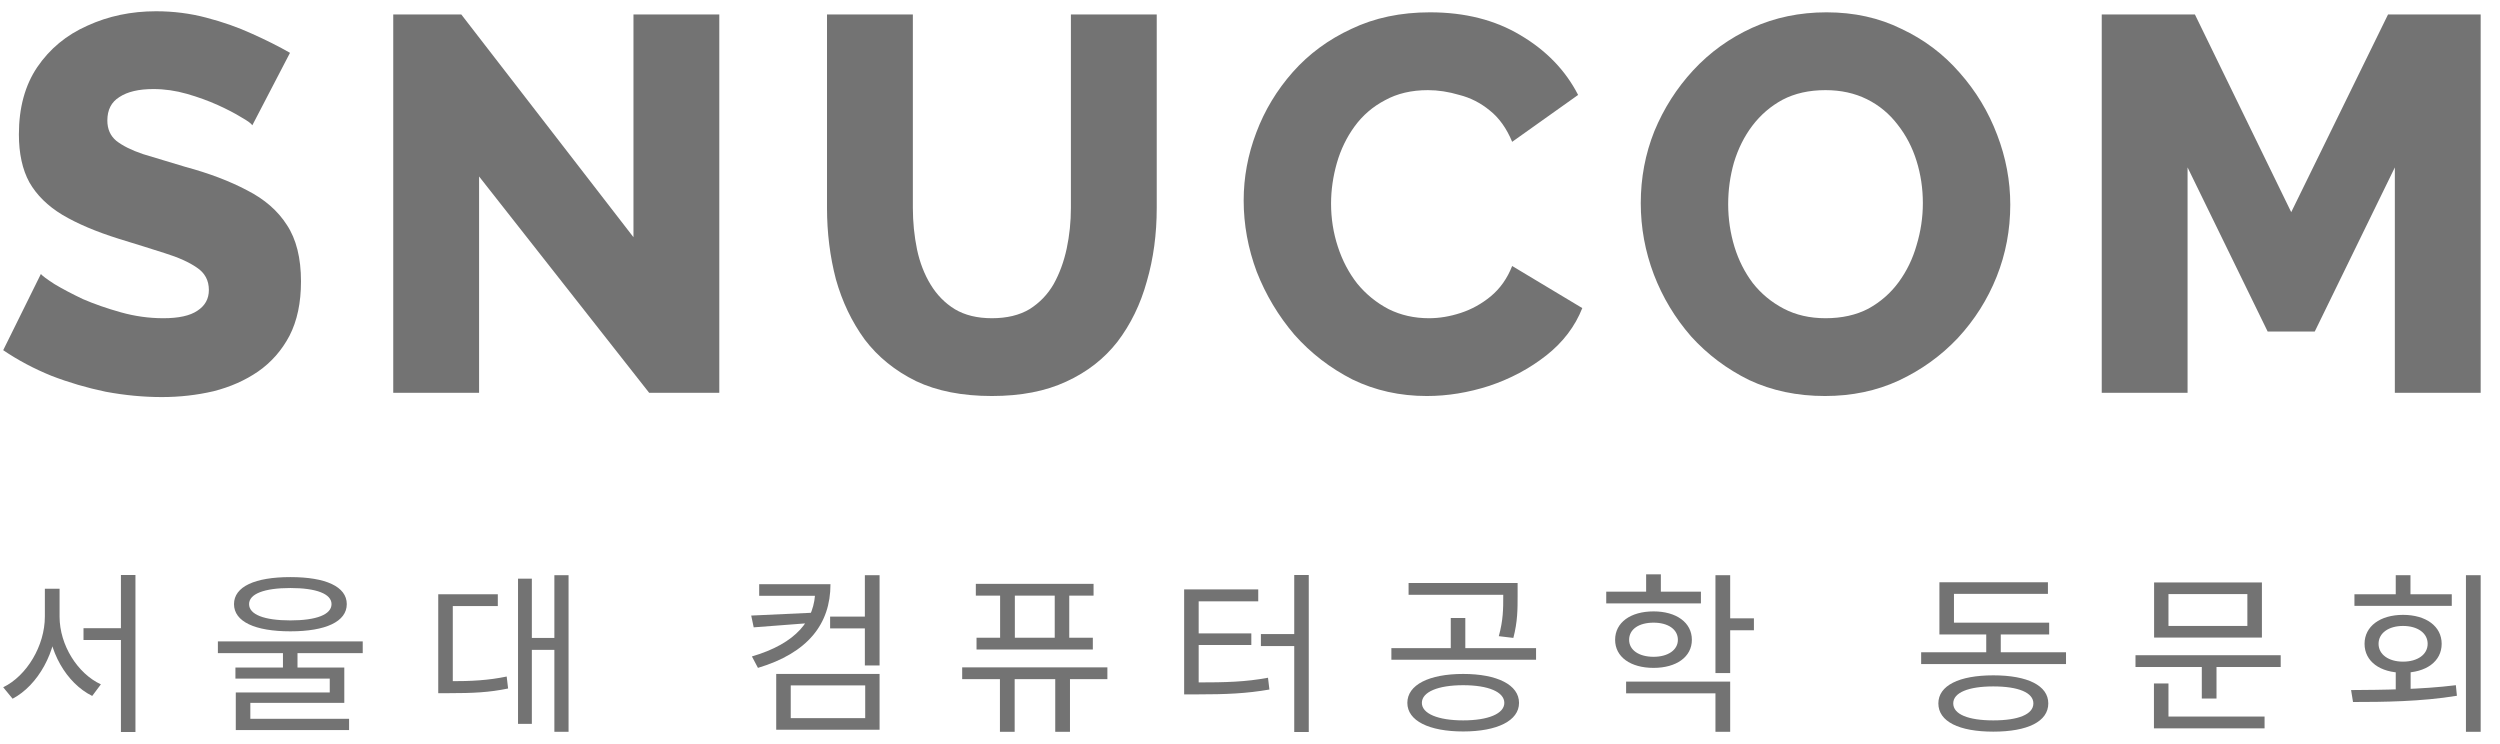
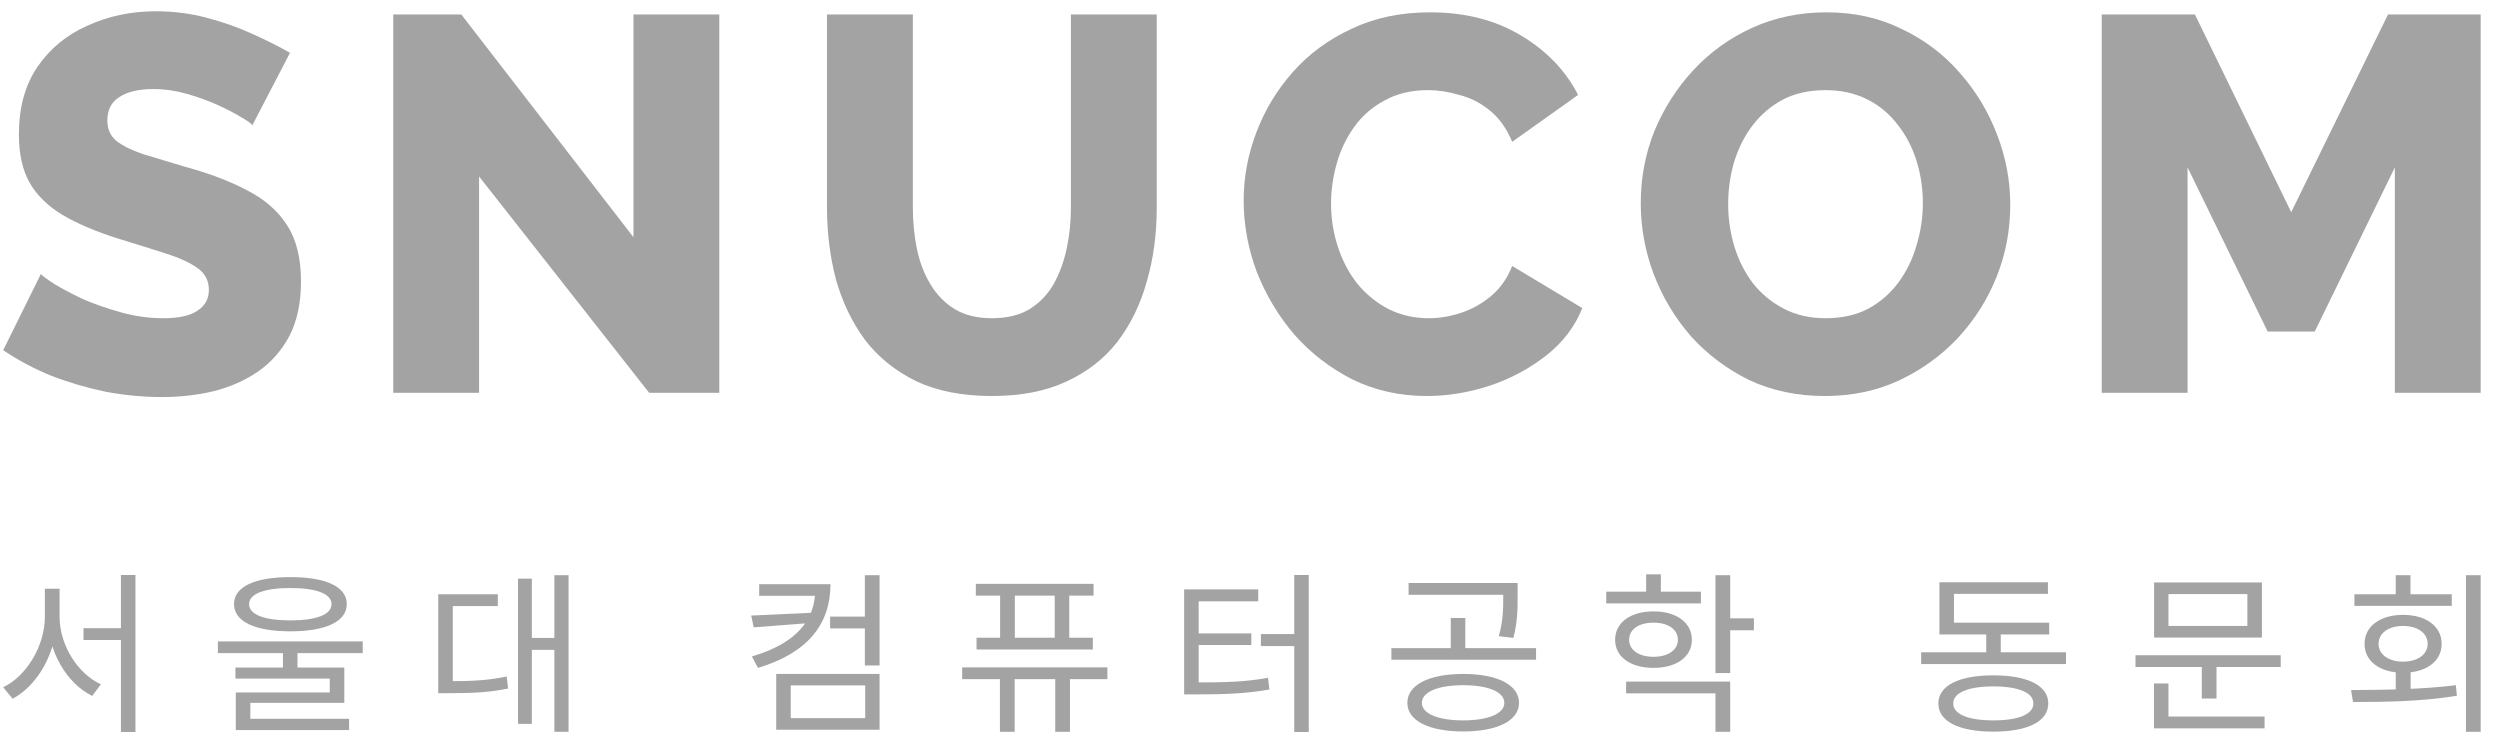
<svg xmlns="http://www.w3.org/2000/svg" height="33" viewBox="0 0 111 33" fill="none">
-   <path d="M11.203 5.563C11.157 5.485 10.994 5.366 10.715 5.208C10.436 5.035 10.088 4.854 9.67 4.664C9.251 4.475 8.794 4.309 8.298 4.167C7.803 4.025 7.307 3.954 6.811 3.954C6.161 3.954 5.657 4.073 5.301 4.309C4.944 4.53 4.766 4.877 4.766 5.35C4.766 5.729 4.898 6.029 5.161 6.25C5.44 6.47 5.835 6.668 6.346 6.841C6.858 6.999 7.485 7.188 8.229 7.409C9.282 7.693 10.196 8.04 10.971 8.45C11.745 8.844 12.334 9.357 12.737 9.988C13.155 10.619 13.364 11.455 13.364 12.496C13.364 13.443 13.194 14.247 12.853 14.909C12.512 15.556 12.048 16.085 11.459 16.495C10.886 16.889 10.227 17.181 9.484 17.37C8.74 17.544 7.973 17.63 7.183 17.63C6.377 17.63 5.549 17.552 4.697 17.394C3.86 17.22 3.054 16.984 2.28 16.684C1.505 16.369 0.793 15.99 0.142 15.548L1.815 12.165C1.877 12.244 2.078 12.393 2.419 12.614C2.76 12.819 3.178 13.04 3.674 13.277C4.185 13.498 4.751 13.695 5.37 13.868C5.99 14.042 6.618 14.129 7.253 14.129C7.934 14.129 8.438 14.018 8.763 13.797C9.104 13.576 9.274 13.269 9.274 12.875C9.274 12.449 9.096 12.117 8.74 11.881C8.399 11.644 7.927 11.431 7.322 11.242C6.734 11.053 6.052 10.84 5.277 10.603C4.271 10.288 3.434 9.933 2.768 9.538C2.117 9.144 1.629 8.663 1.304 8.095C0.994 7.527 0.839 6.817 0.839 5.966C0.839 4.783 1.11 3.789 1.652 2.984C2.21 2.164 2.954 1.549 3.883 1.139C4.813 0.713 5.827 0.5 6.927 0.5C7.702 0.5 8.446 0.595 9.158 0.784C9.886 0.973 10.56 1.21 11.18 1.494C11.815 1.778 12.381 2.062 12.876 2.346L11.203 5.563Z" fill="#737373" />
-   <path d="M21.271 7.835V17.441H17.46V0.642H20.481L28.126 10.532V0.642H31.937V17.441H28.823L21.271 7.835Z" fill="#737373" />
-   <path d="M44.039 17.583C42.723 17.583 41.599 17.362 40.67 16.921C39.74 16.463 38.981 15.848 38.393 15.075C37.819 14.286 37.393 13.395 37.114 12.401C36.851 11.392 36.719 10.335 36.719 9.231V0.642H40.531V9.231C40.531 9.862 40.593 10.477 40.716 11.076C40.84 11.66 41.042 12.181 41.321 12.638C41.599 13.095 41.956 13.458 42.39 13.726C42.839 13.995 43.389 14.129 44.039 14.129C44.706 14.129 45.263 13.995 45.713 13.726C46.162 13.443 46.518 13.072 46.782 12.614C47.045 12.141 47.239 11.613 47.363 11.029C47.486 10.445 47.548 9.846 47.548 9.231V0.642H51.359V9.231C51.359 10.398 51.212 11.486 50.918 12.496C50.639 13.505 50.205 14.397 49.617 15.17C49.028 15.927 48.269 16.518 47.339 16.944C46.425 17.37 45.325 17.583 44.039 17.583Z" fill="#737373" />
-   <path d="M55.219 8.9C55.219 7.874 55.405 6.873 55.776 5.895C56.148 4.901 56.691 4.002 57.403 3.197C58.116 2.393 58.983 1.754 60.006 1.281C61.028 0.792 62.19 0.547 63.492 0.547C65.041 0.547 66.381 0.886 67.512 1.565C68.658 2.243 69.51 3.126 70.068 4.215L67.14 6.297C66.892 5.697 66.559 5.232 66.141 4.901C65.738 4.57 65.289 4.341 64.793 4.215C64.313 4.073 63.848 4.002 63.399 4.002C62.67 4.002 62.035 4.152 61.493 4.451C60.951 4.735 60.502 5.122 60.145 5.611C59.789 6.1 59.526 6.644 59.355 7.243C59.185 7.843 59.099 8.442 59.099 9.042C59.099 9.704 59.2 10.343 59.402 10.958C59.603 11.573 59.89 12.117 60.261 12.591C60.649 13.064 61.114 13.443 61.656 13.726C62.198 13.995 62.794 14.129 63.445 14.129C63.91 14.129 64.382 14.05 64.863 13.892C65.343 13.734 65.784 13.49 66.187 13.159C66.606 12.812 66.923 12.362 67.14 11.81L70.254 13.679C69.929 14.499 69.394 15.201 68.65 15.785C67.907 16.369 67.062 16.818 66.118 17.134C65.188 17.433 64.266 17.583 63.352 17.583C62.159 17.583 61.059 17.339 60.052 16.85C59.061 16.345 58.201 15.682 57.473 14.862C56.76 14.026 56.203 13.095 55.8 12.07C55.412 11.029 55.219 9.972 55.219 8.9Z" fill="#737373" />
-   <path d="M81.03 17.583C79.79 17.583 78.667 17.346 77.66 16.873C76.669 16.384 75.809 15.738 75.081 14.933C74.368 14.113 73.818 13.198 73.431 12.188C73.043 11.163 72.85 10.106 72.85 9.018C72.85 7.898 73.051 6.833 73.454 5.824C73.872 4.814 74.446 3.915 75.174 3.126C75.917 2.322 76.793 1.691 77.8 1.233C78.807 0.776 79.907 0.547 81.099 0.547C82.323 0.547 83.431 0.792 84.422 1.281C85.43 1.754 86.289 2.401 87.002 3.221C87.73 4.041 88.288 4.964 88.675 5.989C89.062 6.999 89.256 8.032 89.256 9.089C89.256 10.209 89.055 11.274 88.652 12.283C88.249 13.293 87.676 14.2 86.932 15.004C86.189 15.793 85.313 16.424 84.306 16.897C83.315 17.354 82.223 17.583 81.03 17.583ZM76.731 9.065C76.731 9.712 76.824 10.343 77.01 10.958C77.195 11.557 77.466 12.094 77.823 12.567C78.195 13.04 78.652 13.419 79.194 13.703C79.736 13.987 80.356 14.129 81.053 14.129C81.781 14.129 82.416 13.987 82.959 13.703C83.501 13.403 83.95 13.009 84.306 12.52C84.663 12.031 84.926 11.486 85.096 10.887C85.282 10.272 85.375 9.649 85.375 9.018C85.375 8.371 85.282 7.748 85.096 7.149C84.91 6.549 84.632 6.013 84.26 5.54C83.888 5.051 83.431 4.672 82.889 4.404C82.347 4.136 81.735 4.002 81.053 4.002C80.325 4.002 79.69 4.144 79.147 4.428C78.621 4.712 78.171 5.098 77.8 5.587C77.443 6.06 77.172 6.604 76.986 7.22C76.816 7.819 76.731 8.434 76.731 9.065Z" fill="#737373" />
-   <path d="M106.331 17.441V7.433L102.775 14.72H100.684L97.128 7.433V17.441H93.317V0.642H97.454L101.73 9.42L106.029 0.642H110.142V17.441H106.331Z" fill="#737373" />
-   <path d="M3.708 27.892H5.691V28.415H3.708V27.892ZM1.992 26.139H2.527V27.377C2.527 28.939 1.685 30.431 0.559 31.023L0.142 30.515C1.189 30.008 1.992 28.669 1.992 27.377V26.139ZM2.118 26.139H2.645V27.377C2.645 28.646 3.448 29.908 4.479 30.385L4.094 30.9C2.944 30.331 2.118 28.9 2.118 27.377V26.139ZM5.369 25.531H6.014V32.5H5.369V25.531Z" fill="#737373" />
-   <path d="M12.563 28.808H13.209V29.877H12.563V28.808ZM12.894 25.623C14.46 25.623 15.397 26.046 15.397 26.823C15.397 27.6 14.46 28.031 12.894 28.031C11.319 28.031 10.39 27.6 10.39 26.823C10.39 26.046 11.319 25.623 12.894 25.623ZM12.894 26.108C11.729 26.108 11.059 26.369 11.059 26.823C11.059 27.285 11.729 27.546 12.894 27.546C14.051 27.546 14.72 27.285 14.72 26.823C14.72 26.369 14.051 26.108 12.894 26.108ZM9.674 28.477H16.105V29H9.674V28.477ZM10.453 29.639H15.287V31.208H11.115V32.054H10.469V30.746H14.641V30.131H10.453V29.639ZM10.469 31.915H15.499V32.415H10.469V31.915Z" fill="#737373" />
-   <path d="M24.614 25.538H25.244V32.492H24.614V25.538ZM23.41 28.323H24.779V28.854H23.41V28.323ZM23 25.692H23.614V32.139H23V25.692ZM19.458 30.246H19.923C20.962 30.246 21.67 30.208 22.497 30.038L22.56 30.569C21.709 30.746 20.993 30.777 19.923 30.777H19.458V30.246ZM19.458 26.385H22.103V26.908H20.104V30.485H19.458V26.385Z" fill="#737373" />
-   <path d="M36.857 27.377H38.518V27.9H36.857V27.377ZM36.196 25.939H36.873C36.873 27.708 35.865 28.992 33.653 29.654L33.385 29.146C35.353 28.569 36.196 27.531 36.196 26.185V25.939ZM33.708 25.939H36.581V26.454H33.708V25.939ZM36.188 27.2V27.646L33.464 27.854L33.354 27.331L36.188 27.2ZM38.4 25.538H39.053V29.546H38.4V25.538ZM34.464 29.923H39.053V32.4H34.464V29.923ZM38.415 30.431H35.109V31.885H38.415V30.431Z" fill="#737373" />
-   <path d="M44.397 29.685H45.051V32.492H44.397V29.685ZM46.853 29.685H47.507V32.492H46.853V29.685ZM43.327 25.923H48.554V26.446H43.327V25.923ZM43.358 28.315H48.522V28.838H43.358V28.315ZM44.405 26.331H45.059V28.623H44.405V26.331ZM46.83 26.331H47.475V28.623H46.83V26.331ZM42.721 29.631H49.168V30.154H42.721V29.631Z" fill="#737373" />
-   <path d="M57.464 25.531H58.109V32.5H57.464V25.531ZM55.984 28.154H57.559V28.685H55.984V28.154ZM52.576 30.3H53.119C54.457 30.3 55.299 30.277 56.299 30.092L56.362 30.615C55.339 30.792 54.473 30.831 53.119 30.831H52.576V30.3ZM52.576 26.169H55.866V26.7H53.221V30.485H52.576V26.169ZM53.056 28.123H55.559V28.639H53.056V28.123Z" fill="#737373" />
-   <path d="M64.965 29.923C66.477 29.923 67.445 30.408 67.445 31.208C67.445 32 66.477 32.477 64.965 32.477C63.446 32.477 62.486 32 62.486 31.208C62.486 30.408 63.446 29.923 64.965 29.923ZM64.965 30.423C63.847 30.423 63.131 30.723 63.131 31.208C63.131 31.685 63.847 31.985 64.965 31.985C66.083 31.985 66.792 31.685 66.792 31.208C66.792 30.723 66.083 30.423 64.965 30.423ZM62.541 25.885H67.122V26.408H62.541V25.885ZM61.777 28.777H68.201V29.292H61.777V28.777ZM64.414 27.439H65.06V28.923H64.414V27.439ZM66.744 25.885H67.382V26.477C67.382 27.038 67.382 27.6 67.193 28.323L66.547 28.246C66.744 27.531 66.744 27.023 66.744 26.477V25.885Z" fill="#737373" />
-   <path d="M71.317 26.269H75.521V26.792H71.317V26.269ZM73.419 27.146C74.427 27.146 75.119 27.639 75.119 28.408C75.119 29.169 74.427 29.654 73.419 29.654C72.396 29.654 71.711 29.169 71.711 28.408C71.711 27.639 72.396 27.146 73.419 27.146ZM73.419 27.646C72.766 27.646 72.333 27.939 72.333 28.408C72.333 28.861 72.766 29.162 73.419 29.162C74.057 29.162 74.498 28.861 74.498 28.408C74.498 27.939 74.057 27.646 73.419 27.646ZM76.166 25.538H76.82V29.885H76.166V25.538ZM76.639 27.454H77.874V27.985H76.639V27.454ZM72.199 30.262H76.82V32.492H76.166V30.785H72.199V30.262ZM73.088 25.5H73.742V26.561H73.088V25.5Z" fill="#737373" />
-   <path d="M85.299 28.962H91.731V29.485H85.299V28.962ZM88.189 27.846H88.834V29.177H88.189V27.846ZM86.11 27.646H90.983V28.169H86.11V27.646ZM86.11 25.854H90.928V26.369H86.756V27.954H86.11V25.854ZM88.503 29.985C90.023 29.985 90.944 30.439 90.944 31.231C90.944 32.038 90.023 32.485 88.503 32.485C86.984 32.485 86.063 32.038 86.063 31.231C86.063 30.439 86.984 29.985 88.503 29.985ZM88.503 30.477C87.394 30.477 86.724 30.754 86.724 31.231C86.724 31.715 87.394 31.985 88.503 31.985C89.621 31.985 90.282 31.715 90.282 31.231C90.282 30.754 89.621 30.477 88.503 30.477Z" fill="#737373" />
-   <path d="M94.816 29.092H101.263V29.615H94.816V29.092ZM97.76 29.415H98.413V31.015H97.76V29.415ZM95.642 25.861H100.429V28.308H95.642V25.861ZM99.783 26.377H96.28V27.792H99.783V26.377ZM95.635 31.815H100.547V32.339H95.635V31.815ZM95.635 30.346H96.28V32H95.635V30.346Z" fill="#737373" />
-   <path d="M106.371 29.708H107.032V30.854H106.371V29.708ZM109.488 25.538H110.142V32.492H109.488V25.538ZM104.474 31.169L104.388 30.639C105.734 30.631 107.505 30.615 109.04 30.423L109.087 30.892C107.505 31.154 105.789 31.169 104.474 31.169ZM104.537 26.385H108.859V26.9H104.537V26.385ZM106.694 27.3C107.717 27.3 108.41 27.808 108.41 28.585C108.41 29.369 107.717 29.869 106.694 29.869C105.679 29.869 104.986 29.369 104.986 28.585C104.986 27.808 105.679 27.3 106.694 27.3ZM106.694 27.792C106.056 27.792 105.608 28.108 105.608 28.585C105.608 29.061 106.056 29.377 106.694 29.377C107.339 29.377 107.788 29.061 107.788 28.585C107.788 28.108 107.339 27.792 106.694 27.792ZM106.371 25.538H107.025V26.669H106.371V25.538Z" fill="#737373" />
+   <path d="M11.203 5.563C11.157 5.485 10.994 5.366 10.715 5.208C10.436 5.035 10.088 4.854 9.67 4.664C9.251 4.475 8.794 4.309 8.298 4.167C7.803 4.025 7.307 3.954 6.811 3.954C6.161 3.954 5.657 4.073 5.301 4.309C4.944 4.53 4.766 4.877 4.766 5.35C4.766 5.729 4.898 6.029 5.161 6.25C5.44 6.47 5.835 6.668 6.346 6.841C6.858 6.999 7.485 7.188 8.229 7.409C9.282 7.693 10.196 8.04 10.971 8.45C11.745 8.844 12.334 9.357 12.737 9.988C13.155 10.619 13.364 11.455 13.364 12.496C13.364 13.443 13.194 14.247 12.853 14.909C12.512 15.556 12.048 16.085 11.459 16.495C10.886 16.889 10.227 17.181 9.484 17.37C8.74 17.544 7.973 17.63 7.183 17.63C6.377 17.63 5.549 17.552 4.697 17.394C3.86 17.22 3.054 16.984 2.28 16.684C1.505 16.369 0.793 15.99 0.142 15.548L1.815 12.165C1.877 12.244 2.078 12.393 2.419 12.614C2.76 12.819 3.178 13.04 3.674 13.277C4.185 13.498 4.751 13.695 5.37 13.868C5.99 14.042 6.618 14.129 7.253 14.129C7.934 14.129 8.438 14.018 8.763 13.797C9.104 13.576 9.274 13.269 9.274 12.875C9.274 12.449 9.096 12.117 8.74 11.881C8.399 11.644 7.927 11.431 7.322 11.242C6.734 11.053 6.052 10.84 5.277 10.603C4.271 10.288 3.434 9.933 2.768 9.538C2.117 9.144 1.629 8.663 1.304 8.095C0.994 7.527 0.839 6.817 0.839 5.966C0.839 4.783 1.11 3.789 1.652 2.984C2.21 2.164 2.954 1.549 3.883 1.139C4.813 0.713 5.827 0.5 6.927 0.5C7.702 0.5 8.446 0.595 9.158 0.784C9.886 0.973 10.56 1.21 11.18 1.494C11.815 1.778 12.381 2.062 12.876 2.346L11.203 5.563Z" fill="#a3a3a3" />
+   <path d="M21.271 7.835V17.441H17.46V0.642H20.481L28.126 10.532V0.642H31.937V17.441H28.823L21.271 7.835Z" fill="#a3a3a3" />
+   <path d="M44.039 17.583C42.723 17.583 41.599 17.362 40.67 16.921C39.74 16.463 38.981 15.848 38.393 15.075C37.819 14.286 37.393 13.395 37.114 12.401C36.851 11.392 36.719 10.335 36.719 9.231V0.642H40.531V9.231C40.531 9.862 40.593 10.477 40.716 11.076C40.84 11.66 41.042 12.181 41.321 12.638C41.599 13.095 41.956 13.458 42.39 13.726C42.839 13.995 43.389 14.129 44.039 14.129C44.706 14.129 45.263 13.995 45.713 13.726C46.162 13.443 46.518 13.072 46.782 12.614C47.045 12.141 47.239 11.613 47.363 11.029C47.486 10.445 47.548 9.846 47.548 9.231V0.642H51.359V9.231C51.359 10.398 51.212 11.486 50.918 12.496C50.639 13.505 50.205 14.397 49.617 15.17C49.028 15.927 48.269 16.518 47.339 16.944C46.425 17.37 45.325 17.583 44.039 17.583Z" fill="#a3a3a3" />
+   <path d="M55.219 8.9C55.219 7.874 55.405 6.873 55.776 5.895C56.148 4.901 56.691 4.002 57.403 3.197C58.116 2.393 58.983 1.754 60.006 1.281C61.028 0.792 62.19 0.547 63.492 0.547C65.041 0.547 66.381 0.886 67.512 1.565C68.658 2.243 69.51 3.126 70.068 4.215L67.14 6.297C66.892 5.697 66.559 5.232 66.141 4.901C65.738 4.57 65.289 4.341 64.793 4.215C64.313 4.073 63.848 4.002 63.399 4.002C62.67 4.002 62.035 4.152 61.493 4.451C60.951 4.735 60.502 5.122 60.145 5.611C59.789 6.1 59.526 6.644 59.355 7.243C59.185 7.843 59.099 8.442 59.099 9.042C59.099 9.704 59.2 10.343 59.402 10.958C59.603 11.573 59.89 12.117 60.261 12.591C60.649 13.064 61.114 13.443 61.656 13.726C62.198 13.995 62.794 14.129 63.445 14.129C63.91 14.129 64.382 14.05 64.863 13.892C65.343 13.734 65.784 13.49 66.187 13.159C66.606 12.812 66.923 12.362 67.14 11.81L70.254 13.679C69.929 14.499 69.394 15.201 68.65 15.785C67.907 16.369 67.062 16.818 66.118 17.134C65.188 17.433 64.266 17.583 63.352 17.583C62.159 17.583 61.059 17.339 60.052 16.85C59.061 16.345 58.201 15.682 57.473 14.862C56.76 14.026 56.203 13.095 55.8 12.07C55.412 11.029 55.219 9.972 55.219 8.9Z" fill="#a3a3a3" />
+   <path d="M81.03 17.583C79.79 17.583 78.667 17.346 77.66 16.873C76.669 16.384 75.809 15.738 75.081 14.933C74.368 14.113 73.818 13.198 73.431 12.188C73.043 11.163 72.85 10.106 72.85 9.018C72.85 7.898 73.051 6.833 73.454 5.824C73.872 4.814 74.446 3.915 75.174 3.126C75.917 2.322 76.793 1.691 77.8 1.233C78.807 0.776 79.907 0.547 81.099 0.547C82.323 0.547 83.431 0.792 84.422 1.281C85.43 1.754 86.289 2.401 87.002 3.221C87.73 4.041 88.288 4.964 88.675 5.989C89.062 6.999 89.256 8.032 89.256 9.089C89.256 10.209 89.055 11.274 88.652 12.283C88.249 13.293 87.676 14.2 86.932 15.004C86.189 15.793 85.313 16.424 84.306 16.897C83.315 17.354 82.223 17.583 81.03 17.583ZM76.731 9.065C76.731 9.712 76.824 10.343 77.01 10.958C77.195 11.557 77.466 12.094 77.823 12.567C78.195 13.04 78.652 13.419 79.194 13.703C79.736 13.987 80.356 14.129 81.053 14.129C81.781 14.129 82.416 13.987 82.959 13.703C83.501 13.403 83.95 13.009 84.306 12.52C84.663 12.031 84.926 11.486 85.096 10.887C85.282 10.272 85.375 9.649 85.375 9.018C85.375 8.371 85.282 7.748 85.096 7.149C84.91 6.549 84.632 6.013 84.26 5.54C83.888 5.051 83.431 4.672 82.889 4.404C82.347 4.136 81.735 4.002 81.053 4.002C80.325 4.002 79.69 4.144 79.147 4.428C78.621 4.712 78.171 5.098 77.8 5.587C77.443 6.06 77.172 6.604 76.986 7.22C76.816 7.819 76.731 8.434 76.731 9.065Z" fill="#a3a3a3" />
+   <path d="M106.331 17.441V7.433L102.775 14.72H100.684L97.128 7.433V17.441H93.317V0.642H97.454L101.73 9.42L106.029 0.642H110.142V17.441H106.331Z" fill="#a3a3a3" />
+   <path d="M3.708 27.892H5.691V28.415H3.708V27.892ZM1.992 26.139H2.527V27.377C2.527 28.939 1.685 30.431 0.559 31.023L0.142 30.515C1.189 30.008 1.992 28.669 1.992 27.377V26.139ZM2.118 26.139H2.645V27.377C2.645 28.646 3.448 29.908 4.479 30.385L4.094 30.9C2.944 30.331 2.118 28.9 2.118 27.377V26.139ZM5.369 25.531H6.014V32.5H5.369V25.531Z" fill="#a3a3a3" />
+   <path d="M12.563 28.808H13.209V29.877H12.563V28.808ZM12.894 25.623C14.46 25.623 15.397 26.046 15.397 26.823C15.397 27.6 14.46 28.031 12.894 28.031C11.319 28.031 10.39 27.6 10.39 26.823C10.39 26.046 11.319 25.623 12.894 25.623ZM12.894 26.108C11.729 26.108 11.059 26.369 11.059 26.823C11.059 27.285 11.729 27.546 12.894 27.546C14.051 27.546 14.72 27.285 14.72 26.823C14.72 26.369 14.051 26.108 12.894 26.108ZM9.674 28.477H16.105V29H9.674V28.477ZM10.453 29.639H15.287V31.208H11.115V32.054H10.469V30.746H14.641V30.131H10.453V29.639ZM10.469 31.915H15.499V32.415H10.469V31.915Z" fill="#a3a3a3" />
+   <path d="M24.614 25.538H25.244V32.492H24.614V25.538ZM23.41 28.323H24.779V28.854H23.41V28.323ZM23 25.692H23.614V32.139H23V25.692ZM19.458 30.246H19.923C20.962 30.246 21.67 30.208 22.497 30.038L22.56 30.569C21.709 30.746 20.993 30.777 19.923 30.777H19.458V30.246ZM19.458 26.385H22.103V26.908H20.104V30.485H19.458V26.385Z" fill="#a3a3a3" />
+   <path d="M36.857 27.377H38.518V27.9H36.857V27.377ZM36.196 25.939H36.873C36.873 27.708 35.865 28.992 33.653 29.654L33.385 29.146C35.353 28.569 36.196 27.531 36.196 26.185V25.939ZM33.708 25.939H36.581V26.454H33.708V25.939ZM36.188 27.2V27.646L33.464 27.854L33.354 27.331L36.188 27.2ZM38.4 25.538H39.053V29.546H38.4V25.538ZM34.464 29.923H39.053V32.4H34.464V29.923ZM38.415 30.431H35.109V31.885H38.415V30.431Z" fill="#a3a3a3" />
+   <path d="M44.397 29.685H45.051V32.492H44.397V29.685ZM46.853 29.685H47.507V32.492H46.853V29.685ZM43.327 25.923H48.554V26.446H43.327V25.923ZM43.358 28.315H48.522V28.838H43.358V28.315ZM44.405 26.331H45.059V28.623H44.405V26.331ZM46.83 26.331H47.475V28.623H46.83V26.331ZM42.721 29.631H49.168V30.154H42.721V29.631Z" fill="#a3a3a3" />
+   <path d="M57.464 25.531H58.109V32.5H57.464V25.531ZM55.984 28.154H57.559V28.685H55.984V28.154ZM52.576 30.3H53.119C54.457 30.3 55.299 30.277 56.299 30.092L56.362 30.615C55.339 30.792 54.473 30.831 53.119 30.831H52.576V30.3ZM52.576 26.169H55.866V26.7H53.221V30.485H52.576V26.169ZM53.056 28.123H55.559V28.639H53.056V28.123Z" fill="#a3a3a3" />
+   <path d="M64.965 29.923C66.477 29.923 67.445 30.408 67.445 31.208C67.445 32 66.477 32.477 64.965 32.477C63.446 32.477 62.486 32 62.486 31.208C62.486 30.408 63.446 29.923 64.965 29.923ZM64.965 30.423C63.847 30.423 63.131 30.723 63.131 31.208C63.131 31.685 63.847 31.985 64.965 31.985C66.083 31.985 66.792 31.685 66.792 31.208C66.792 30.723 66.083 30.423 64.965 30.423ZM62.541 25.885H67.122V26.408H62.541V25.885ZM61.777 28.777H68.201V29.292H61.777V28.777ZM64.414 27.439H65.06V28.923H64.414V27.439ZM66.744 25.885H67.382V26.477C67.382 27.038 67.382 27.6 67.193 28.323L66.547 28.246C66.744 27.531 66.744 27.023 66.744 26.477V25.885Z" fill="#a3a3a3" />
+   <path d="M71.317 26.269H75.521V26.792H71.317V26.269ZM73.419 27.146C74.427 27.146 75.119 27.639 75.119 28.408C75.119 29.169 74.427 29.654 73.419 29.654C72.396 29.654 71.711 29.169 71.711 28.408C71.711 27.639 72.396 27.146 73.419 27.146ZM73.419 27.646C72.766 27.646 72.333 27.939 72.333 28.408C72.333 28.861 72.766 29.162 73.419 29.162C74.057 29.162 74.498 28.861 74.498 28.408C74.498 27.939 74.057 27.646 73.419 27.646ZM76.166 25.538H76.82V29.885H76.166V25.538ZM76.639 27.454H77.874V27.985H76.639V27.454ZM72.199 30.262H76.82V32.492H76.166V30.785H72.199V30.262ZM73.088 25.5H73.742V26.561H73.088V25.5Z" fill="#a3a3a3" />
+   <path d="M85.299 28.962H91.731V29.485H85.299V28.962ZM88.189 27.846H88.834V29.177H88.189V27.846ZM86.11 27.646H90.983V28.169H86.11V27.646ZM86.11 25.854H90.928V26.369H86.756V27.954H86.11V25.854ZM88.503 29.985C90.023 29.985 90.944 30.439 90.944 31.231C90.944 32.038 90.023 32.485 88.503 32.485C86.984 32.485 86.063 32.038 86.063 31.231C86.063 30.439 86.984 29.985 88.503 29.985ZM88.503 30.477C87.394 30.477 86.724 30.754 86.724 31.231C86.724 31.715 87.394 31.985 88.503 31.985C89.621 31.985 90.282 31.715 90.282 31.231C90.282 30.754 89.621 30.477 88.503 30.477Z" fill="#a3a3a3" />
+   <path d="M94.816 29.092H101.263V29.615H94.816V29.092ZM97.76 29.415H98.413V31.015H97.76V29.415ZM95.642 25.861H100.429V28.308H95.642V25.861ZM99.783 26.377H96.28V27.792H99.783V26.377ZM95.635 31.815H100.547V32.339H95.635V31.815ZM95.635 30.346H96.28V32H95.635V30.346Z" fill="#a3a3a3" />
+   <path d="M106.371 29.708H107.032V30.854H106.371V29.708ZM109.488 25.538H110.142V32.492H109.488V25.538ZM104.474 31.169L104.388 30.639C105.734 30.631 107.505 30.615 109.04 30.423L109.087 30.892C107.505 31.154 105.789 31.169 104.474 31.169ZM104.537 26.385H108.859V26.9H104.537V26.385ZM106.694 27.3C107.717 27.3 108.41 27.808 108.41 28.585C108.41 29.369 107.717 29.869 106.694 29.869C105.679 29.869 104.986 29.369 104.986 28.585C104.986 27.808 105.679 27.3 106.694 27.3ZM106.694 27.792C106.056 27.792 105.608 28.108 105.608 28.585C105.608 29.061 106.056 29.377 106.694 29.377C107.339 29.377 107.788 29.061 107.788 28.585C107.788 28.108 107.339 27.792 106.694 27.792ZM106.371 25.538H107.025V26.669H106.371V25.538Z" fill="#a3a3a3" />
</svg>
